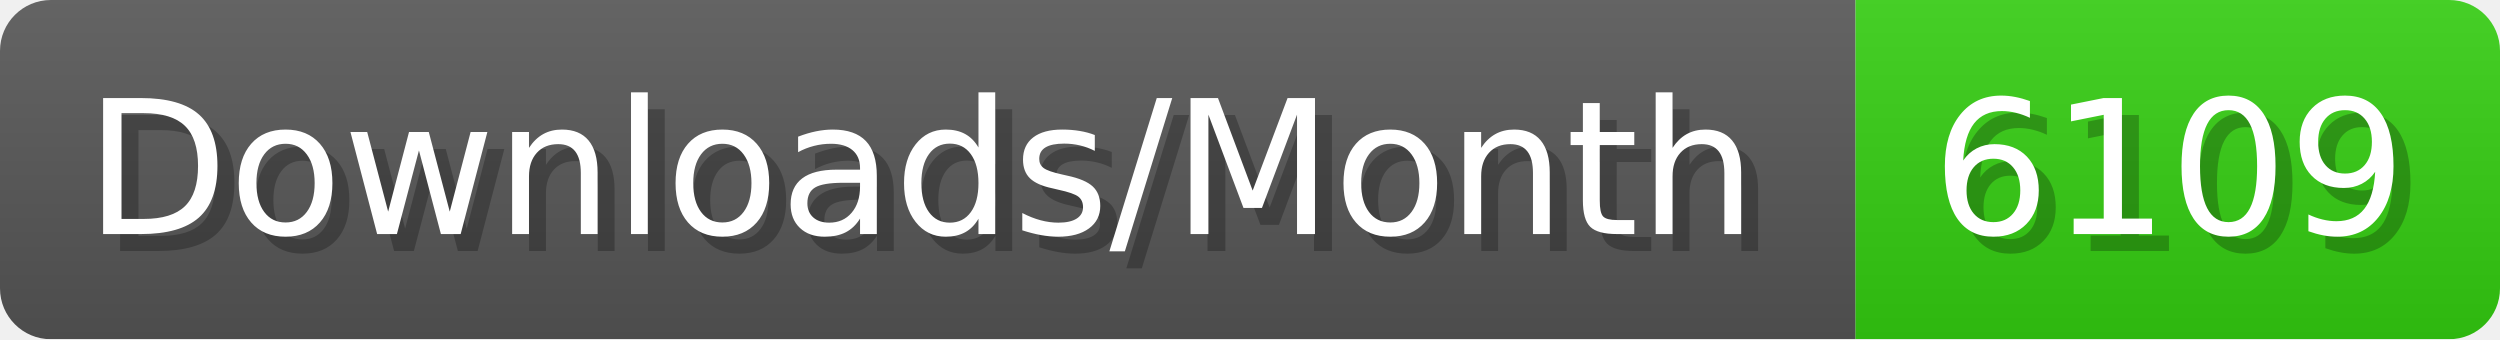
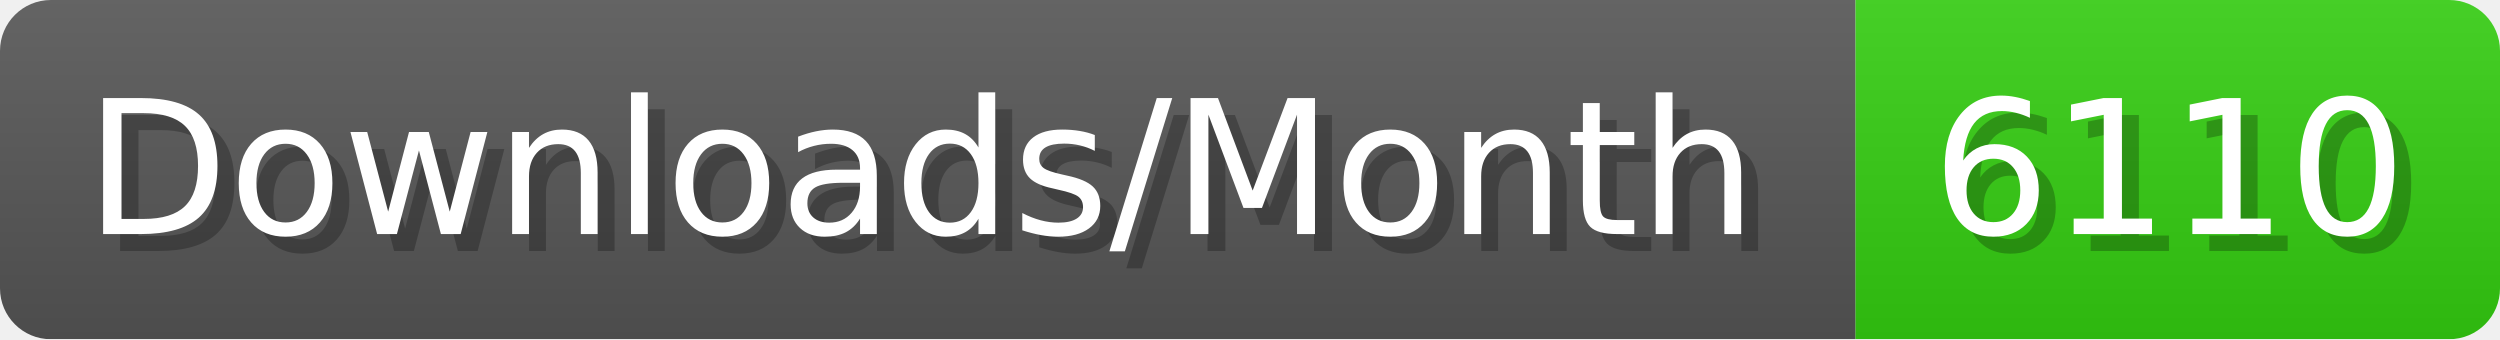
- <svg xmlns="http://www.w3.org/2000/svg" width="147.4" height="20" viewBox="0 0 1474 200" role="img" aria-label="Downloads/Month: 6109">
+ <svg xmlns="http://www.w3.org/2000/svg" width="147.4" height="20" viewBox="0 0 1474 200" role="img" aria-label="Downloads/Month: 6110">
  <linearGradient id="YlXUI" x2="0" y2="100%">
    <stop offset="0" stop-opacity=".1" stop-color="#EEE" />
    <stop offset="1" stop-opacity=".1" />
  </linearGradient>
  <mask id="JHhop">
    <rect width="1474" height="200" rx="30" fill="#FFF" />
  </mask>
  <g mask="url(#JHhop)">
    <rect width="1094" height="200" fill="#555" />
    <rect width="380" height="200" fill="#3C1" x="1094" />
    <rect width="1474" height="200" fill="url(#YlXUI)" />
  </g>
  <g aria-hidden="true" fill="#fff" text-anchor="start" font-family="Verdana,DejaVu Sans,sans-serif" font-size="110">
    <text x="60" y="148" textLength="994" fill="#000" opacity="0.25">Downloads/Month</text>
    <text x="50" y="138" textLength="994">Downloads/Month</text>
-     <text x="1149" y="148" textLength="280" fill="#000" opacity="0.25">6109</text>
-     <text x="1139" y="138" textLength="280">6109</text>
+     <text x="1149" y="148" textLength="280" fill="#000" opacity="0.25">6110</text>
+     <text x="1139" y="138" textLength="280">6110</text>
  </g>
</svg>
